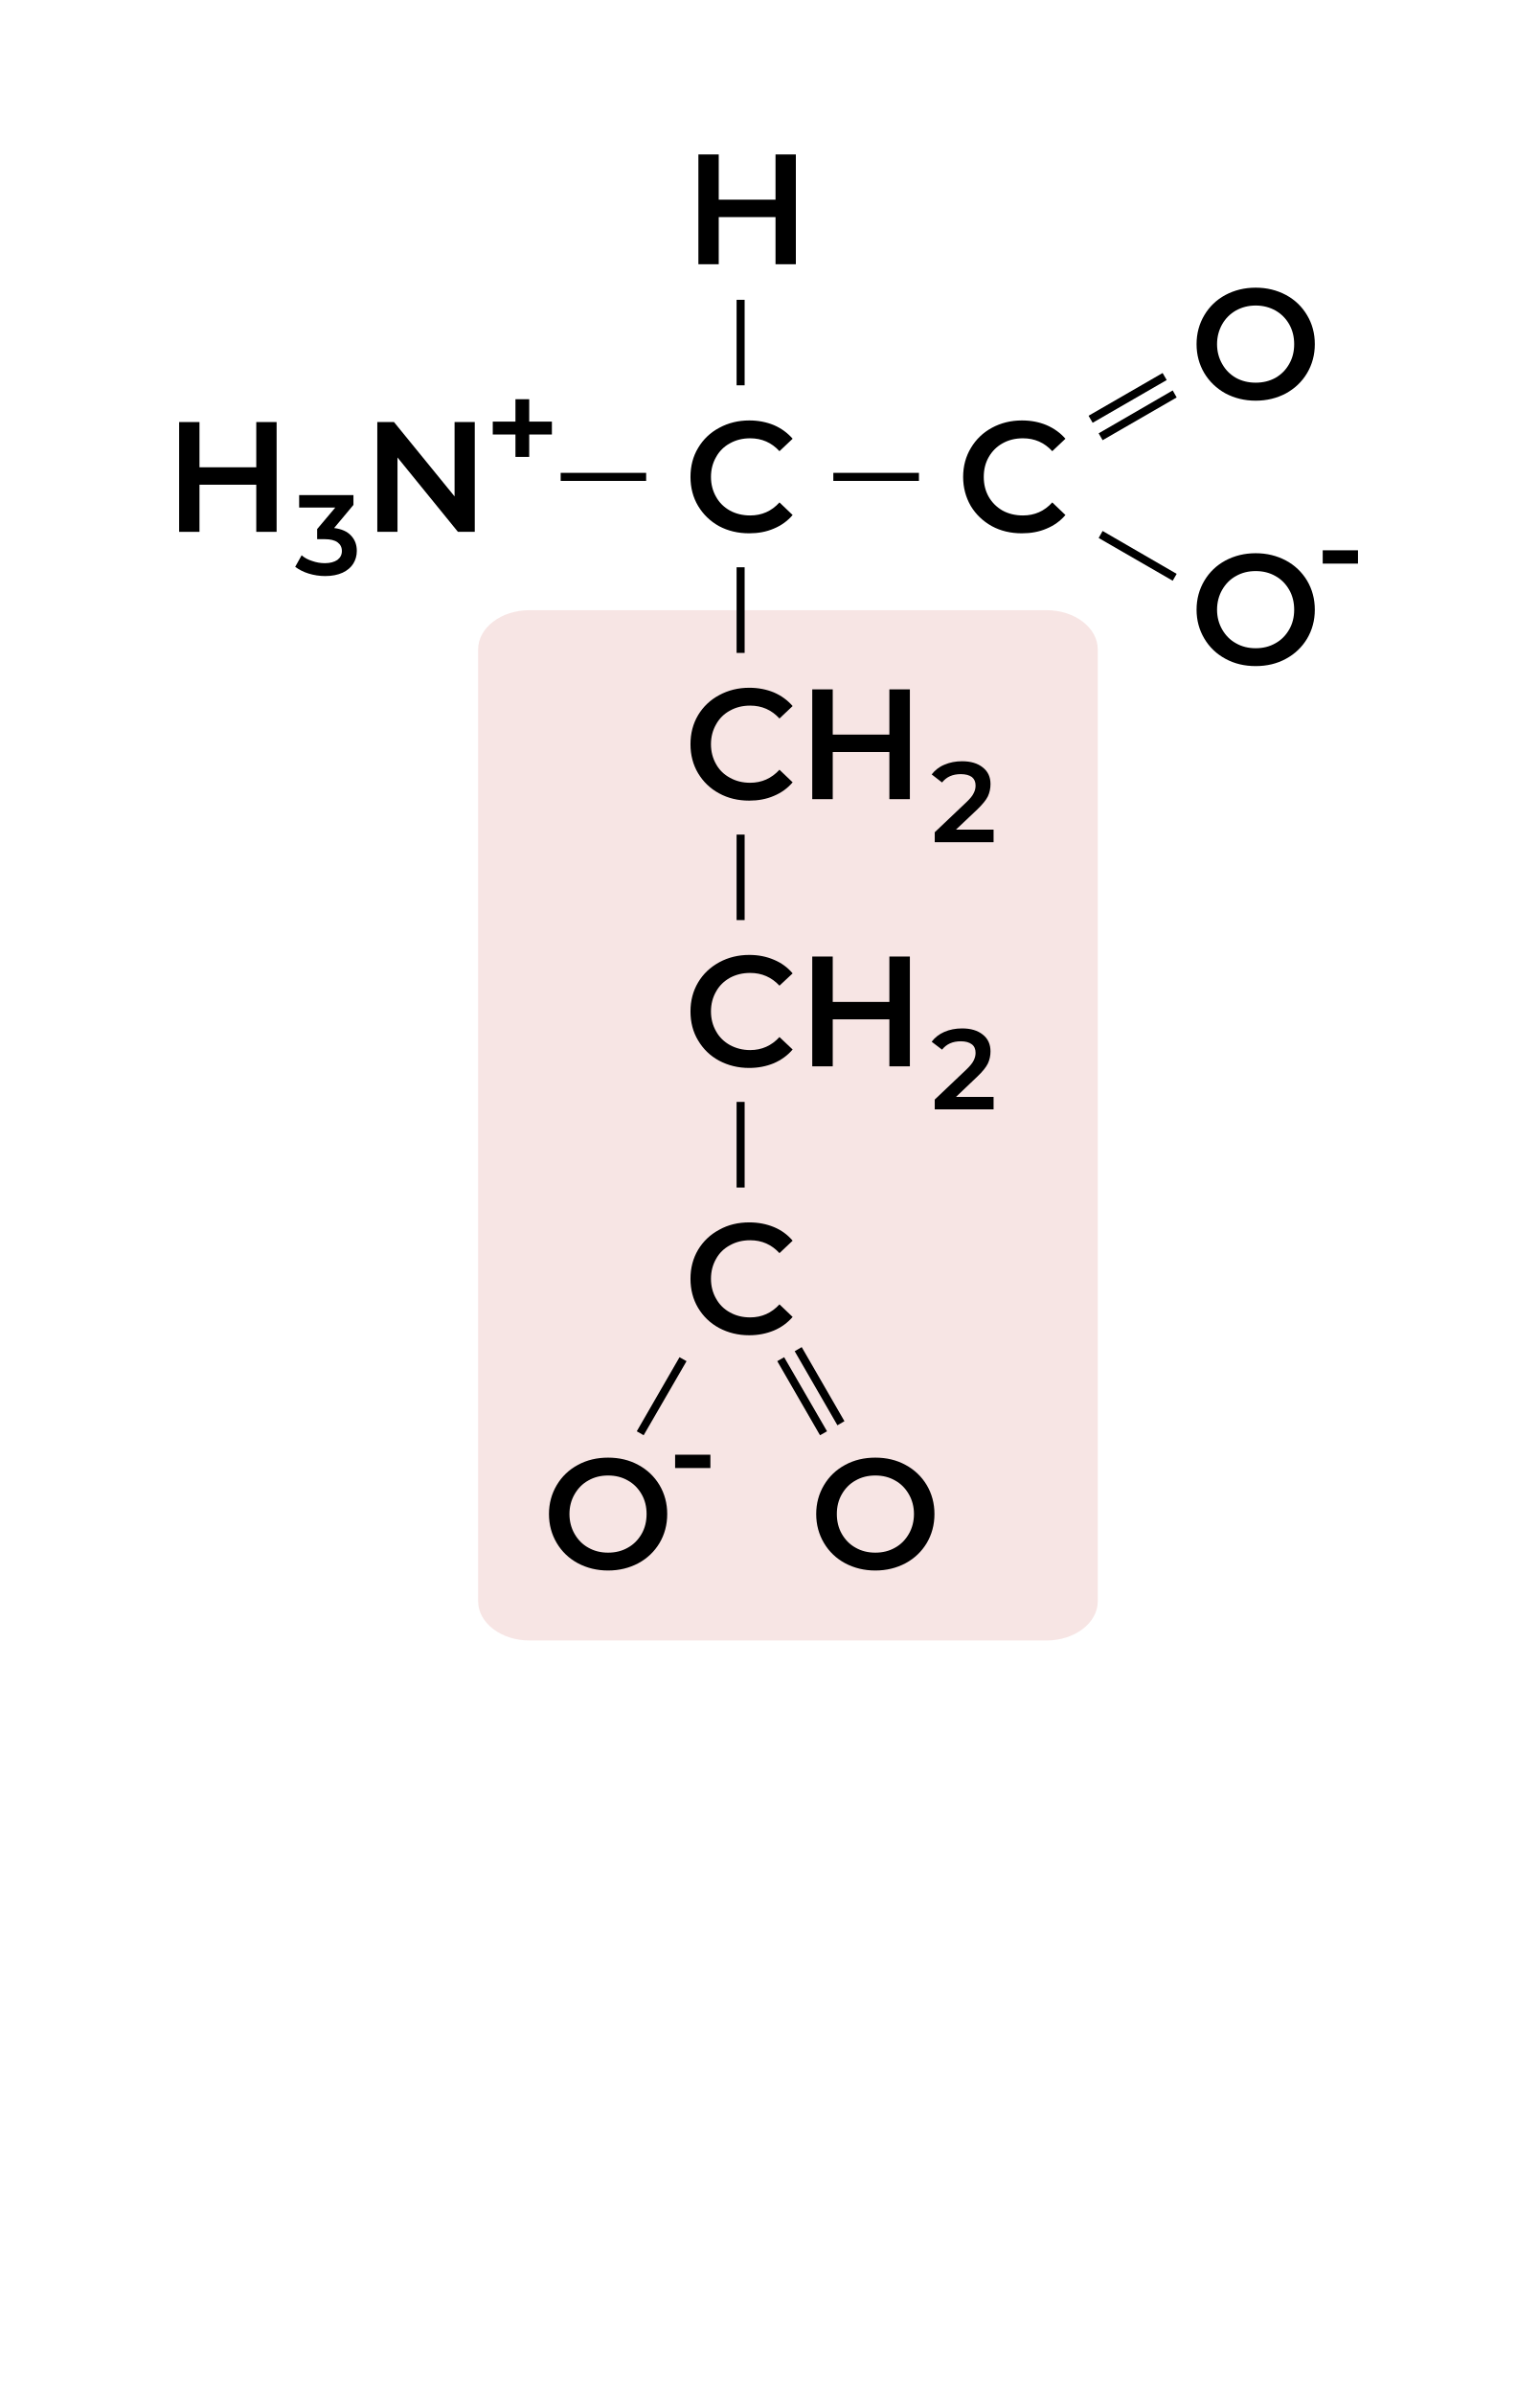
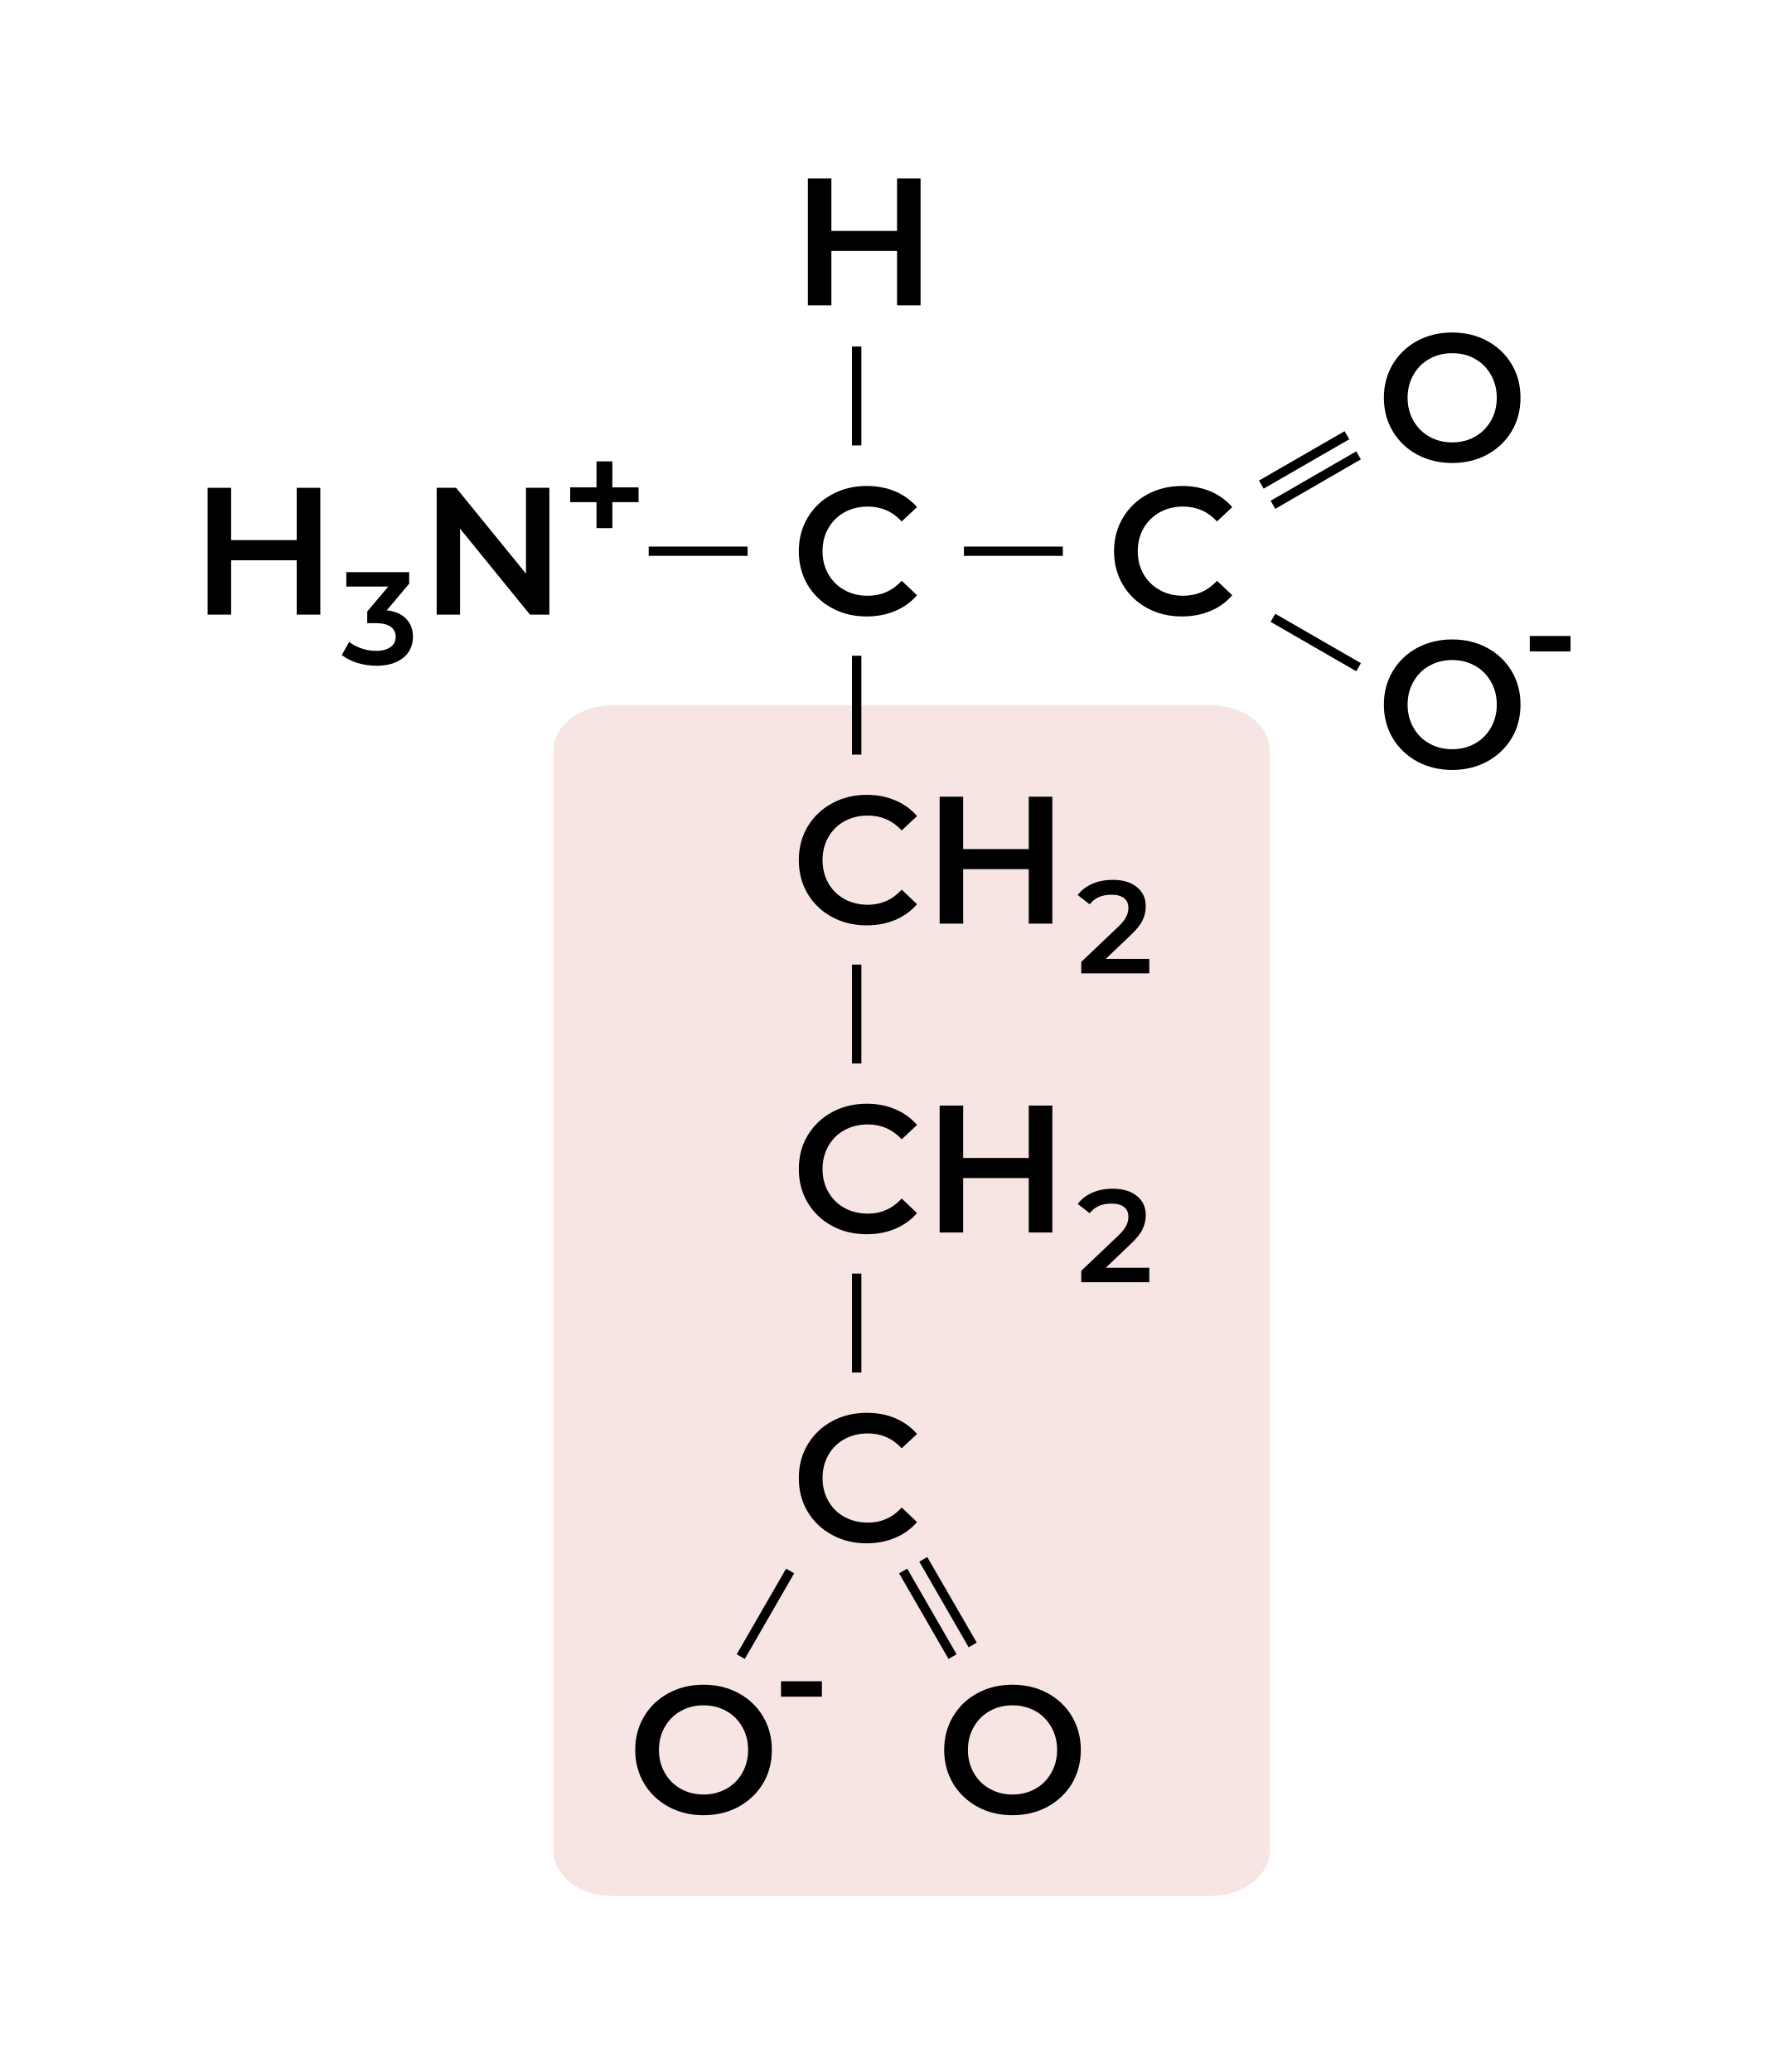
- <svg xmlns="http://www.w3.org/2000/svg" xml:space="preserve" width="450px" height="700px" version="1.1" style="shape-rendering:geometricPrecision; text-rendering:geometricPrecision; image-rendering:optimizeQuality; fill-rule:evenodd; clip-rule:evenodd" viewBox="0 0 105.17 163.6">
+ <svg xmlns="http://www.w3.org/2000/svg" xml:space="preserve" width="165px" height="192px" version="1.1" style="shape-rendering:geometricPrecision; text-rendering:geometricPrecision; image-rendering:optimizeQuality; fill-rule:evenodd; clip-rule:evenodd" viewBox="0 0 165 192.12">
  <defs>
    <style type="text/css">
   
    .fil0 {fill:none}
    .fil1 {fill:#F7E5E4}
    .fil2 {fill:black;fill-rule:nonzero}
   
  </style>
  </defs>
  <g id="Camada_x0020_1">
-     <rect class="fil0" width="105.17" height="163.6" />
-     <rect class="fil1" x="32.67" y="41.68" width="42.34" height="70.38" rx="3.51" ry="2.68" />
-     <polygon class="fil2" points="18.9,28.83 18.9,36.33 17.51,36.33 17.51,33.11 13.63,33.11 13.63,36.33 12.24,36.33 12.24,28.83 13.63,28.83 13.63,31.92 17.51,31.92 17.51,28.83 " />
-     <path class="fil2" d="M22.83 36.07c0.5,0.06 0.89,0.23 1.15,0.51 0.27,0.28 0.4,0.63 0.4,1.05 0,0.32 -0.08,0.61 -0.24,0.87 -0.16,0.26 -0.41,0.47 -0.73,0.62 -0.33,0.15 -0.72,0.23 -1.19,0.23 -0.39,0 -0.77,-0.06 -1.13,-0.17 -0.36,-0.11 -0.66,-0.27 -0.92,-0.46l0.44 -0.79c0.19,0.17 0.43,0.3 0.72,0.39 0.28,0.1 0.57,0.15 0.87,0.15 0.36,0 0.64,-0.08 0.85,-0.22 0.2,-0.15 0.31,-0.35 0.31,-0.61 0,-0.25 -0.1,-0.45 -0.29,-0.59 -0.2,-0.15 -0.5,-0.22 -0.9,-0.22l-0.5 0 0 -0.69 1.24 -1.47 -2.47 0 0 -0.85 3.71 0 0 0.67 -1.32 1.58z" />
-     <path class="fil2" d="M67.89 56.67l0 0.86 -4.02 0 0 -0.68 2.17 -2.06c0.24,-0.23 0.41,-0.43 0.49,-0.61 0.09,-0.17 0.13,-0.34 0.13,-0.52 0,-0.25 -0.08,-0.44 -0.25,-0.58 -0.18,-0.13 -0.43,-0.2 -0.76,-0.2 -0.56,0 -0.98,0.19 -1.28,0.57l-0.71 -0.55c0.22,-0.28 0.5,-0.51 0.86,-0.66 0.37,-0.16 0.77,-0.24 1.22,-0.24 0.59,0 1.06,0.14 1.41,0.42 0.36,0.28 0.53,0.66 0.53,1.14 0,0.3 -0.06,0.58 -0.18,0.84 -0.13,0.26 -0.37,0.55 -0.72,0.89l-1.46 1.38 2.57 0z" />
-     <path class="fil2" d="M67.89 74.93l0 0.85 -4.02 0 0 -0.67 2.17 -2.06c0.24,-0.23 0.41,-0.44 0.49,-0.61 0.09,-0.18 0.13,-0.35 0.13,-0.52 0,-0.25 -0.08,-0.45 -0.25,-0.58 -0.18,-0.14 -0.43,-0.21 -0.76,-0.21 -0.56,0 -0.98,0.19 -1.28,0.57l-0.71 -0.54c0.22,-0.29 0.5,-0.51 0.86,-0.67 0.37,-0.16 0.77,-0.24 1.22,-0.24 0.59,0 1.06,0.14 1.41,0.42 0.36,0.28 0.53,0.67 0.53,1.15 0,0.29 -0.06,0.57 -0.18,0.83 -0.13,0.26 -0.37,0.56 -0.72,0.89l-1.46 1.39 2.57 0z" />
-     <polygon class="fil2" points="32.44,28.83 32.44,36.33 31.29,36.33 27.16,31.25 27.16,36.33 25.78,36.33 25.78,28.83 26.92,28.83 31.06,33.91 31.06,28.83 " />
-     <path class="fil2" d="M51.19 36.43c-0.76,0 -1.44,-0.16 -2.06,-0.49 -0.61,-0.34 -1.08,-0.8 -1.43,-1.38 -0.35,-0.59 -0.52,-1.25 -0.52,-1.98 0,-0.74 0.17,-1.4 0.52,-1.98 0.35,-0.59 0.83,-1.05 1.45,-1.38 0.61,-0.33 1.29,-0.5 2.05,-0.5 0.61,0 1.17,0.11 1.68,0.32 0.51,0.22 0.93,0.53 1.28,0.93l-0.9 0.85c-0.54,-0.59 -1.21,-0.88 -2,-0.88 -0.51,0 -0.97,0.11 -1.38,0.34 -0.41,0.22 -0.73,0.54 -0.95,0.94 -0.23,0.4 -0.35,0.85 -0.35,1.36 0,0.5 0.12,0.96 0.35,1.36 0.22,0.4 0.54,0.71 0.95,0.94 0.41,0.22 0.87,0.33 1.38,0.33 0.79,0 1.46,-0.29 2,-0.89l0.9 0.86c-0.35,0.41 -0.78,0.72 -1.29,0.93 -0.51,0.22 -1.07,0.32 -1.68,0.32z" />
-     <path class="fil2" d="M69.82 36.43c-0.76,0 -1.44,-0.16 -2.05,-0.49 -0.61,-0.34 -1.09,-0.8 -1.44,-1.38 -0.34,-0.59 -0.52,-1.25 -0.52,-1.98 0,-0.74 0.18,-1.4 0.53,-1.98 0.35,-0.59 0.83,-1.05 1.44,-1.38 0.61,-0.33 1.29,-0.5 2.05,-0.5 0.62,0 1.18,0.11 1.68,0.32 0.51,0.22 0.94,0.53 1.29,0.93l-0.9 0.85c-0.54,-0.59 -1.21,-0.88 -2,-0.88 -0.52,0 -0.98,0.11 -1.39,0.34 -0.4,0.22 -0.72,0.54 -0.95,0.94 -0.23,0.4 -0.34,0.85 -0.34,1.36 0,0.5 0.11,0.96 0.34,1.36 0.23,0.4 0.55,0.71 0.95,0.94 0.41,0.22 0.87,0.33 1.39,0.33 0.79,0 1.46,-0.29 2,-0.89l0.9 0.86c-0.35,0.41 -0.78,0.72 -1.29,0.93 -0.51,0.22 -1.07,0.32 -1.69,0.32z" />
-     <path class="fil2" d="M85.8 27.37c-0.76,0 -1.45,-0.17 -2.07,-0.5 -0.61,-0.34 -1.09,-0.8 -1.44,-1.38 -0.35,-0.59 -0.53,-1.25 -0.53,-1.98 0,-0.73 0.18,-1.39 0.53,-1.98 0.35,-0.59 0.83,-1.05 1.44,-1.38 0.62,-0.33 1.31,-0.5 2.07,-0.5 0.76,0 1.45,0.17 2.07,0.5 0.61,0.33 1.09,0.79 1.44,1.38 0.35,0.58 0.53,1.24 0.53,1.98 0,0.73 -0.18,1.39 -0.53,1.98 -0.35,0.59 -0.83,1.04 -1.44,1.38 -0.62,0.33 -1.31,0.5 -2.07,0.5zm0 -1.23c0.5,0 0.95,-0.11 1.35,-0.33 0.4,-0.23 0.71,-0.54 0.94,-0.95 0.23,-0.4 0.34,-0.85 0.34,-1.35 0,-0.5 -0.11,-0.95 -0.34,-1.36 -0.23,-0.4 -0.54,-0.71 -0.94,-0.94 -0.4,-0.22 -0.85,-0.34 -1.35,-0.34 -0.5,0 -0.95,0.12 -1.35,0.34 -0.4,0.23 -0.71,0.54 -0.94,0.94 -0.23,0.41 -0.35,0.86 -0.35,1.36 0,0.5 0.12,0.95 0.35,1.35 0.23,0.41 0.54,0.72 0.94,0.95 0.4,0.22 0.85,0.33 1.35,0.33z" />
-     <path class="fil2" d="M85.8 45.5c-0.76,0 -1.45,-0.16 -2.07,-0.5 -0.61,-0.33 -1.09,-0.79 -1.44,-1.38 -0.35,-0.59 -0.53,-1.25 -0.53,-1.97 0,-0.73 0.18,-1.39 0.53,-1.98 0.35,-0.59 0.83,-1.05 1.44,-1.38 0.62,-0.33 1.31,-0.5 2.07,-0.5 0.76,0 1.45,0.17 2.07,0.5 0.61,0.33 1.09,0.79 1.44,1.37 0.35,0.59 0.53,1.25 0.53,1.99 0,0.73 -0.18,1.39 -0.53,1.98 -0.35,0.58 -0.83,1.04 -1.44,1.37 -0.62,0.34 -1.31,0.5 -2.07,0.5zm0 -1.22c0.5,0 0.95,-0.11 1.35,-0.34 0.4,-0.22 0.71,-0.54 0.94,-0.94 0.23,-0.4 0.34,-0.85 0.34,-1.35 0,-0.5 -0.11,-0.96 -0.34,-1.36 -0.23,-0.4 -0.54,-0.72 -0.94,-0.94 -0.4,-0.23 -0.85,-0.34 -1.35,-0.34 -0.5,0 -0.95,0.11 -1.35,0.34 -0.4,0.22 -0.71,0.54 -0.94,0.94 -0.23,0.4 -0.35,0.86 -0.35,1.36 0,0.5 0.12,0.95 0.35,1.35 0.23,0.4 0.54,0.72 0.94,0.94 0.4,0.23 0.85,0.34 1.35,0.34z" />
-     <path class="fil2" d="M51.19 54.69c-0.76,0 -1.44,-0.16 -2.06,-0.5 -0.61,-0.33 -1.08,-0.79 -1.43,-1.37 -0.35,-0.59 -0.52,-1.25 -0.52,-1.98 0,-0.74 0.17,-1.4 0.52,-1.99 0.35,-0.58 0.83,-1.04 1.45,-1.37 0.61,-0.33 1.29,-0.5 2.05,-0.5 0.61,0 1.17,0.11 1.68,0.32 0.51,0.22 0.93,0.53 1.28,0.93l-0.9 0.85c-0.54,-0.59 -1.21,-0.88 -2,-0.88 -0.51,0 -0.97,0.11 -1.38,0.34 -0.41,0.22 -0.73,0.54 -0.95,0.94 -0.23,0.4 -0.35,0.85 -0.35,1.36 0,0.5 0.12,0.96 0.35,1.36 0.22,0.4 0.54,0.71 0.95,0.93 0.41,0.23 0.87,0.34 1.38,0.34 0.79,0 1.46,-0.3 2,-0.89l0.9 0.86c-0.35,0.41 -0.78,0.72 -1.29,0.93 -0.51,0.22 -1.07,0.32 -1.68,0.32z" />
-     <polygon id="1" class="fil2" points="62.17,47.09 62.17,54.59 60.77,54.59 60.77,51.37 56.9,51.37 56.9,54.59 55.5,54.59 55.5,47.09 56.9,47.09 56.9,50.18 60.77,50.18 60.77,47.09 " />
-     <path class="fil2" d="M51.19 91.21c-0.76,0 -1.44,-0.17 -2.06,-0.5 -0.61,-0.33 -1.08,-0.79 -1.43,-1.37 -0.35,-0.59 -0.52,-1.25 -0.52,-1.99 0,-0.73 0.17,-1.39 0.52,-1.98 0.35,-0.58 0.83,-1.04 1.45,-1.37 0.61,-0.34 1.29,-0.5 2.05,-0.5 0.61,0 1.17,0.11 1.68,0.32 0.51,0.21 0.93,0.52 1.28,0.93l-0.9 0.85c-0.54,-0.59 -1.21,-0.88 -2,-0.88 -0.51,0 -0.97,0.11 -1.38,0.34 -0.41,0.22 -0.73,0.53 -0.95,0.93 -0.23,0.4 -0.35,0.86 -0.35,1.36 0,0.51 0.12,0.96 0.35,1.36 0.22,0.4 0.54,0.72 0.95,0.94 0.41,0.23 0.87,0.34 1.38,0.34 0.79,0 1.46,-0.3 2,-0.89l0.9 0.86c-0.35,0.4 -0.78,0.72 -1.29,0.93 -0.51,0.21 -1.07,0.32 -1.68,0.32z" />
-     <path class="fil2" d="M51.19 72.95c-0.76,0 -1.44,-0.17 -2.06,-0.5 -0.61,-0.33 -1.08,-0.79 -1.43,-1.38 -0.35,-0.58 -0.52,-1.24 -0.52,-1.98 0,-0.73 0.17,-1.39 0.52,-1.98 0.35,-0.59 0.83,-1.04 1.45,-1.38 0.61,-0.33 1.29,-0.5 2.05,-0.5 0.61,0 1.17,0.11 1.68,0.33 0.51,0.21 0.93,0.52 1.28,0.93l-0.9 0.84c-0.54,-0.58 -1.21,-0.87 -2,-0.87 -0.51,0 -0.97,0.11 -1.38,0.33 -0.41,0.23 -0.73,0.54 -0.95,0.94 -0.23,0.4 -0.35,0.85 -0.35,1.36 0,0.51 0.12,0.96 0.35,1.36 0.22,0.4 0.54,0.71 0.95,0.94 0.41,0.22 0.87,0.34 1.38,0.34 0.79,0 1.46,-0.3 2,-0.89l0.9 0.85c-0.35,0.41 -0.78,0.72 -1.29,0.94 -0.51,0.21 -1.07,0.32 -1.68,0.32z" />
-     <polygon id="1" class="fil2" points="62.17,65.34 62.17,72.84 60.77,72.84 60.77,69.63 56.9,69.63 56.9,72.84 55.5,72.84 55.5,65.34 56.9,65.34 56.9,68.44 60.77,68.44 60.77,65.34 " />
-     <polygon class="fil2" points="54.38,10.55 54.38,18.05 52.99,18.05 52.99,14.83 49.11,14.83 49.11,18.05 47.72,18.05 47.72,10.55 49.11,10.55 49.11,13.64 52.99,13.64 52.99,10.55 " />
-     <polygon class="fil2" points="37.71,29.68 36.16,29.68 36.16,31.21 35.22,31.21 35.22,29.68 33.67,29.68 33.67,28.8 35.22,28.8 35.22,27.27 36.16,27.27 36.16,28.8 37.71,28.8 " />
-     <polygon class="fil2" points="90.38,37.59 92.79,37.59 92.79,38.5 90.38,38.5 " />
-     <path class="fil2" d="M41.55 107.28c-0.76,0 -1.45,-0.17 -2.07,-0.5 -0.61,-0.33 -1.09,-0.79 -1.44,-1.38 -0.35,-0.59 -0.53,-1.25 -0.53,-1.98 0,-0.72 0.18,-1.38 0.53,-1.97 0.35,-0.59 0.83,-1.05 1.44,-1.38 0.62,-0.34 1.31,-0.5 2.07,-0.5 0.76,0 1.45,0.16 2.07,0.5 0.61,0.33 1.09,0.79 1.44,1.37 0.35,0.59 0.53,1.25 0.53,1.98 0,0.74 -0.18,1.4 -0.53,1.99 -0.35,0.58 -0.83,1.04 -1.44,1.37 -0.62,0.33 -1.31,0.5 -2.07,0.5zm0 -1.22c0.5,0 0.95,-0.11 1.35,-0.34 0.4,-0.22 0.71,-0.54 0.94,-0.94 0.23,-0.4 0.34,-0.86 0.34,-1.36 0,-0.5 -0.11,-0.95 -0.34,-1.35 -0.23,-0.4 -0.54,-0.72 -0.94,-0.94 -0.4,-0.23 -0.85,-0.34 -1.35,-0.34 -0.5,0 -0.95,0.11 -1.35,0.34 -0.4,0.22 -0.71,0.54 -0.94,0.94 -0.23,0.4 -0.35,0.85 -0.35,1.35 0,0.5 0.12,0.96 0.35,1.36 0.23,0.4 0.54,0.72 0.94,0.94 0.4,0.23 0.85,0.34 1.35,0.34z" />
-     <polygon class="fil2" points="46.13,99.37 48.54,99.37 48.54,100.28 46.13,100.28 " />
-     <path class="fil2" d="M59.81 107.28c-0.76,0 -1.45,-0.17 -2.07,-0.5 -0.61,-0.33 -1.09,-0.79 -1.44,-1.38 -0.35,-0.59 -0.53,-1.25 -0.53,-1.98 0,-0.72 0.18,-1.38 0.53,-1.97 0.35,-0.59 0.83,-1.05 1.44,-1.38 0.62,-0.34 1.31,-0.5 2.07,-0.5 0.76,0 1.45,0.16 2.07,0.5 0.61,0.33 1.09,0.79 1.44,1.37 0.35,0.59 0.53,1.25 0.53,1.98 0,0.74 -0.18,1.4 -0.53,1.99 -0.35,0.58 -0.83,1.04 -1.44,1.37 -0.62,0.33 -1.31,0.5 -2.07,0.5zm0 -1.22c0.5,0 0.95,-0.11 1.35,-0.34 0.4,-0.22 0.71,-0.54 0.94,-0.94 0.23,-0.4 0.35,-0.86 0.35,-1.36 0,-0.5 -0.12,-0.95 -0.35,-1.35 -0.23,-0.4 -0.54,-0.72 -0.94,-0.94 -0.4,-0.23 -0.85,-0.34 -1.35,-0.34 -0.5,0 -0.95,0.11 -1.35,0.34 -0.4,0.22 -0.71,0.54 -0.94,0.94 -0.23,0.4 -0.34,0.85 -0.34,1.35 0,0.5 0.11,0.96 0.34,1.36 0.23,0.4 0.54,0.72 0.94,0.94 0.4,0.23 0.85,0.34 1.35,0.34z" />
-     <polygon class="fil2" points="50.88,38.75 50.88,44.6 50.33,44.6 50.33,38.75 " />
-     <polygon class="fil2" points="38.31,32.3 44.15,32.3 44.15,32.85 38.31,32.85 " />
-     <polygon class="fil2" points="56.94,32.3 62.79,32.3 62.79,32.85 56.94,32.85 " />
-     <polygon class="fil2" points="74.38,28.4 79.44,25.48 79.72,25.96 74.66,28.88 " />
-     <polygon class="fil2" points="75.07,29.6 80.13,26.67 80.4,27.15 75.34,30.07 " />
-     <polygon class="fil2" points="75.34,36.27 80.4,39.2 80.13,39.67 75.07,36.75 " />
-     <polygon class="fil2" points="54.78,92.02 57.7,97.08 57.22,97.36 54.3,92.3 " />
-     <polygon class="fil2" points="53.58,92.71 56.51,97.77 56.03,98.04 53.11,92.98 " />
-     <polygon class="fil2" points="46.91,92.98 43.98,98.04 43.51,97.77 46.43,92.71 " />
-     <polygon class="fil2" points="50.88,75.27 50.88,81.12 50.33,81.12 50.33,75.27 " />
-     <polygon class="fil2" points="50.88,20.48 50.88,26.32 50.33,26.32 50.33,20.48 " />
-     <polygon class="fil2" points="50.88,57.01 50.88,62.85 50.33,62.85 50.33,57.01 " />
+     <rect class="fil0" width="165" height="192.12" />
+     <rect class="fil1" x="51.26" y="65.38" width="66.43" height="110.42" rx="5.5" ry="4.21" />
+     <polygon class="fil2" points="29.65,45.23 29.65,56.99 27.46,56.99 27.46,51.95 21.38,51.95 21.38,56.99 19.2,56.99 19.2,45.23 21.38,45.23 21.38,50.08 27.46,50.08 27.46,45.23 " />
+     <path class="fil2" d="M35.81 56.59c0.79,0.09 1.4,0.36 1.81,0.8 0.42,0.44 0.62,0.99 0.62,1.65 0,0.5 -0.12,0.95 -0.37,1.36 -0.26,0.41 -0.64,0.73 -1.15,0.97 -0.51,0.24 -1.13,0.36 -1.86,0.36 -0.61,0 -1.2,-0.09 -1.77,-0.26 -0.56,-0.18 -1.05,-0.42 -1.45,-0.73l0.69 -1.23c0.31,0.26 0.69,0.46 1.13,0.61 0.44,0.15 0.9,0.23 1.37,0.23 0.57,0 1.01,-0.12 1.33,-0.35 0.32,-0.23 0.48,-0.55 0.48,-0.95 0,-0.39 -0.15,-0.71 -0.45,-0.93 -0.31,-0.22 -0.78,-0.34 -1.4,-0.34l-0.79 0 0 -1.08 1.95 -2.31 -3.89 0 0 -1.34 5.83 0 0 1.07 -2.08 2.47z" />
+     <path class="fil2" d="M106.52 88.91l0 1.34 -6.31 0 0 -1.06 3.4 -3.23c0.38,-0.36 0.64,-0.68 0.77,-0.96 0.14,-0.27 0.2,-0.54 0.2,-0.81 0,-0.4 -0.13,-0.7 -0.4,-0.91 -0.27,-0.22 -0.66,-0.32 -1.18,-0.32 -0.88,0 -1.54,0.29 -2.01,0.89l-1.11 -0.86c0.33,-0.44 0.78,-0.79 1.35,-1.04 0.57,-0.25 1.2,-0.37 1.9,-0.37 0.93,0 1.67,0.22 2.22,0.66 0.56,0.44 0.84,1.04 0.84,1.79 0,0.47 -0.1,0.9 -0.3,1.31 -0.19,0.41 -0.57,0.87 -1.12,1.39l-2.29 2.18 4.04 0z" />
+     <path class="fil2" d="M106.52 117.55l0 1.34 -6.31 0 0 -1.06 3.4 -3.23c0.38,-0.36 0.64,-0.68 0.77,-0.96 0.14,-0.27 0.2,-0.54 0.2,-0.81 0,-0.4 -0.13,-0.7 -0.4,-0.91 -0.27,-0.22 -0.66,-0.32 -1.18,-0.32 -0.88,0 -1.54,0.29 -2.01,0.89l-1.11 -0.86c0.33,-0.44 0.78,-0.79 1.35,-1.04 0.57,-0.25 1.2,-0.37 1.9,-0.37 0.93,0 1.67,0.22 2.22,0.66 0.56,0.44 0.84,1.04 0.84,1.79 0,0.47 -0.1,0.9 -0.3,1.31 -0.19,0.41 -0.57,0.87 -1.12,1.39l-2.29 2.18 4.04 0z" />
+     <polygon class="fil2" points="50.89,45.23 50.89,56.99 49.09,56.99 42.61,49.02 42.61,56.99 40.44,56.99 40.44,45.23 42.24,45.23 48.72,53.19 48.72,45.23 " />
+     <path class="fil2" d="M80.3 57.16c-1.18,0 -2.26,-0.26 -3.21,-0.78 -0.96,-0.52 -1.71,-1.24 -2.26,-2.16 -0.54,-0.92 -0.81,-1.96 -0.81,-3.11 0,-1.16 0.27,-2.19 0.82,-3.11 0.55,-0.92 1.3,-1.64 2.26,-2.16 0.96,-0.52 2.03,-0.78 3.22,-0.78 0.96,0 1.84,0.17 2.64,0.5 0.79,0.34 1.47,0.83 2.02,1.46l-1.42 1.33c-0.85,-0.92 -1.9,-1.38 -3.14,-1.38 -0.81,0 -1.53,0.18 -2.17,0.53 -0.64,0.36 -1.13,0.85 -1.49,1.47 -0.36,0.63 -0.54,1.34 -0.54,2.14 0,0.79 0.18,1.51 0.54,2.13 0.36,0.63 0.85,1.12 1.49,1.47 0.64,0.36 1.36,0.53 2.17,0.53 1.24,0 2.29,-0.46 3.14,-1.39l1.42 1.34c-0.55,0.64 -1.23,1.13 -2.03,1.46 -0.8,0.34 -1.68,0.51 -2.65,0.51z" />
+     <path class="fil2" d="M109.54 57.16c-1.19,0 -2.26,-0.26 -3.22,-0.78 -0.96,-0.52 -1.71,-1.24 -2.25,-2.16 -0.55,-0.92 -0.82,-1.96 -0.82,-3.11 0,-1.16 0.28,-2.19 0.83,-3.11 0.55,-0.92 1.3,-1.64 2.26,-2.16 0.95,-0.52 2.03,-0.78 3.22,-0.78 0.96,0 1.84,0.17 2.63,0.5 0.8,0.34 1.47,0.83 2.02,1.46l-1.41 1.33c-0.85,-0.92 -1.9,-1.38 -3.14,-1.38 -0.81,0 -1.53,0.18 -2.17,0.53 -0.64,0.36 -1.14,0.85 -1.5,1.47 -0.36,0.63 -0.54,1.34 -0.54,2.14 0,0.79 0.18,1.51 0.54,2.13 0.36,0.63 0.86,1.12 1.5,1.47 0.64,0.36 1.36,0.53 2.17,0.53 1.24,0 2.29,-0.46 3.14,-1.39l1.41 1.34c-0.55,0.64 -1.22,1.13 -2.02,1.46 -0.81,0.34 -1.69,0.51 -2.65,0.51z" />
+     <path class="fil2" d="M134.61 42.93c-1.2,0 -2.28,-0.26 -3.25,-0.78 -0.96,-0.52 -1.72,-1.24 -2.27,-2.17 -0.55,-0.92 -0.82,-1.96 -0.82,-3.1 0,-1.14 0.27,-2.17 0.82,-3.1 0.55,-0.92 1.31,-1.65 2.27,-2.17 0.97,-0.52 2.05,-0.78 3.25,-0.78 1.19,0 2.28,0.26 3.24,0.78 0.96,0.52 1.72,1.24 2.27,2.16 0.55,0.92 0.82,1.96 0.82,3.11 0,1.16 -0.27,2.19 -0.82,3.11 -0.55,0.92 -1.31,1.64 -2.27,2.16 -0.96,0.52 -2.05,0.78 -3.24,0.78zm0 -1.91c0.78,0 1.49,-0.18 2.11,-0.53 0.63,-0.36 1.12,-0.85 1.48,-1.48 0.36,-0.64 0.54,-1.34 0.54,-2.13 0,-0.78 -0.18,-1.49 -0.54,-2.12 -0.36,-0.64 -0.85,-1.13 -1.48,-1.48 -0.62,-0.36 -1.33,-0.53 -2.11,-0.53 -0.79,0 -1.49,0.17 -2.12,0.53 -0.63,0.35 -1.12,0.84 -1.48,1.48 -0.36,0.63 -0.54,1.34 -0.54,2.12 0,0.79 0.18,1.49 0.54,2.13 0.36,0.63 0.85,1.12 1.48,1.48 0.63,0.35 1.33,0.53 2.12,0.53z" />
+     <path class="fil2" d="M134.61 71.39c-1.2,0 -2.28,-0.26 -3.25,-0.78 -0.96,-0.53 -1.72,-1.25 -2.27,-2.17 -0.55,-0.93 -0.82,-1.96 -0.82,-3.1 0,-1.15 0.27,-2.18 0.82,-3.1 0.55,-0.93 1.31,-1.65 2.27,-2.17 0.97,-0.52 2.05,-0.78 3.25,-0.78 1.19,0 2.28,0.26 3.24,0.78 0.96,0.52 1.72,1.24 2.27,2.16 0.55,0.92 0.82,1.95 0.82,3.11 0,1.15 -0.27,2.19 -0.82,3.11 -0.55,0.91 -1.31,1.63 -2.27,2.16 -0.96,0.52 -2.05,0.78 -3.24,0.78zm0 -1.92c0.78,0 1.49,-0.18 2.11,-0.53 0.63,-0.35 1.12,-0.84 1.48,-1.48 0.36,-0.63 0.54,-1.34 0.54,-2.12 0,-0.79 -0.18,-1.5 -0.54,-2.13 -0.36,-0.63 -0.85,-1.13 -1.48,-1.48 -0.62,-0.35 -1.33,-0.53 -2.11,-0.53 -0.79,0 -1.49,0.18 -2.12,0.53 -0.63,0.35 -1.12,0.85 -1.48,1.48 -0.36,0.63 -0.54,1.34 -0.54,2.13 0,0.78 0.18,1.49 0.54,2.12 0.36,0.64 0.85,1.13 1.48,1.48 0.63,0.35 1.33,0.53 2.12,0.53z" />
+     <path class="fil2" d="M80.3 85.8c-1.18,0 -2.26,-0.26 -3.21,-0.78 -0.96,-0.52 -1.71,-1.24 -2.26,-2.16 -0.54,-0.92 -0.81,-1.95 -0.81,-3.11 0,-1.15 0.27,-2.19 0.82,-3.11 0.55,-0.91 1.3,-1.63 2.26,-2.15 0.96,-0.53 2.03,-0.79 3.22,-0.79 0.96,0 1.84,0.17 2.64,0.51 0.79,0.33 1.47,0.82 2.02,1.46l-1.42 1.33c-0.85,-0.92 -1.9,-1.38 -3.14,-1.38 -0.81,0 -1.53,0.18 -2.17,0.53 -0.64,0.35 -1.13,0.84 -1.49,1.47 -0.36,0.63 -0.54,1.34 -0.54,2.13 0,0.8 0.18,1.51 0.54,2.14 0.36,0.63 0.85,1.12 1.49,1.47 0.64,0.35 1.36,0.53 2.17,0.53 1.24,0 2.29,-0.47 3.14,-1.4l1.42 1.35c-0.55,0.64 -1.23,1.12 -2.03,1.46 -0.8,0.34 -1.68,0.5 -2.65,0.5z" />
+     <polygon id="1" class="fil2" points="97.53,73.87 97.53,85.64 95.34,85.64 95.34,80.59 89.26,80.59 89.26,85.64 87.08,85.64 87.08,73.87 89.26,73.87 89.26,78.73 95.34,78.73 95.34,73.87 " />
+     <path class="fil2" d="M80.3 143.1c-1.18,0 -2.26,-0.26 -3.21,-0.79 -0.96,-0.52 -1.71,-1.24 -2.26,-2.16 -0.54,-0.91 -0.81,-1.95 -0.81,-3.1 0,-1.16 0.27,-2.19 0.82,-3.11 0.55,-0.92 1.3,-1.64 2.26,-2.16 0.96,-0.52 2.03,-0.78 3.22,-0.78 0.96,0 1.84,0.16 2.64,0.5 0.79,0.34 1.47,0.82 2.02,1.46l-1.42 1.33c-0.85,-0.92 -1.9,-1.38 -3.14,-1.38 -0.81,0 -1.53,0.18 -2.17,0.53 -0.64,0.35 -1.13,0.84 -1.49,1.47 -0.36,0.63 -0.54,1.34 -0.54,2.14 0,0.79 0.18,1.5 0.54,2.13 0.36,0.63 0.85,1.12 1.49,1.47 0.64,0.35 1.36,0.53 2.17,0.53 1.24,0 2.29,-0.46 3.14,-1.4l1.42 1.35c-0.55,0.64 -1.23,1.13 -2.03,1.46 -0.8,0.34 -1.68,0.51 -2.65,0.51z" />
+     <path class="fil2" d="M80.3 114.44c-1.18,0 -2.26,-0.26 -3.21,-0.78 -0.96,-0.52 -1.71,-1.24 -2.26,-2.16 -0.54,-0.92 -0.81,-1.95 -0.81,-3.11 0,-1.15 0.27,-2.19 0.82,-3.11 0.55,-0.91 1.3,-1.63 2.26,-2.16 0.96,-0.52 2.03,-0.78 3.22,-0.78 0.96,0 1.84,0.17 2.64,0.51 0.79,0.33 1.47,0.82 2.02,1.46l-1.42 1.33c-0.85,-0.92 -1.9,-1.38 -3.14,-1.38 -0.81,0 -1.53,0.18 -2.17,0.53 -0.64,0.35 -1.13,0.84 -1.49,1.47 -0.36,0.63 -0.54,1.34 -0.54,2.13 0,0.8 0.18,1.51 0.54,2.14 0.36,0.63 0.85,1.12 1.49,1.47 0.64,0.35 1.36,0.53 2.17,0.53 1.24,0 2.29,-0.47 3.14,-1.4l1.42 1.35c-0.55,0.64 -1.23,1.12 -2.03,1.46 -0.8,0.34 -1.68,0.5 -2.65,0.5z" />
+     <polygon id="1" class="fil2" points="97.53,102.51 97.53,114.28 95.34,114.28 95.34,109.23 89.26,109.23 89.26,114.28 87.08,114.28 87.08,102.51 89.26,102.51 89.26,107.37 95.34,107.37 95.34,102.51 " />
+     <polygon class="fil2" points="85.31,16.55 85.31,28.31 83.13,28.31 83.13,23.27 77.04,23.27 77.04,28.31 74.86,28.31 74.86,16.55 77.04,16.55 77.04,21.41 83.13,21.41 83.13,16.55 " />
+     <polygon class="fil2" points="59.16,46.56 56.73,46.56 56.73,48.97 55.26,48.97 55.26,46.56 52.82,46.56 52.82,45.19 55.26,45.19 55.26,42.78 56.73,42.78 56.73,45.19 59.16,45.19 " />
+     <polygon class="fil2" points="141.8,58.97 145.58,58.97 145.58,60.4 141.8,60.4 " />
+     <path class="fil2" d="M65.18 168.31c-1.19,0 -2.27,-0.26 -3.24,-0.78 -0.96,-0.53 -1.72,-1.25 -2.27,-2.17 -0.55,-0.93 -0.82,-1.96 -0.82,-3.1 0,-1.15 0.27,-2.18 0.82,-3.1 0.55,-0.93 1.31,-1.65 2.27,-2.17 0.97,-0.52 2.05,-0.78 3.24,-0.78 1.2,0 2.29,0.26 3.25,0.78 0.96,0.52 1.72,1.24 2.27,2.16 0.55,0.92 0.82,1.95 0.82,3.11 0,1.15 -0.27,2.19 -0.82,3.11 -0.55,0.91 -1.31,1.63 -2.27,2.16 -0.96,0.52 -2.05,0.78 -3.25,0.78zm0 -1.92c0.79,0 1.5,-0.18 2.12,-0.53 0.63,-0.35 1.12,-0.84 1.48,-1.48 0.36,-0.63 0.54,-1.34 0.54,-2.12 0,-0.79 -0.18,-1.5 -0.54,-2.13 -0.36,-0.63 -0.85,-1.13 -1.48,-1.48 -0.62,-0.35 -1.33,-0.53 -2.12,-0.53 -0.78,0 -1.48,0.18 -2.11,0.53 -0.63,0.35 -1.12,0.85 -1.48,1.48 -0.36,0.63 -0.54,1.34 -0.54,2.13 0,0.78 0.18,1.49 0.54,2.12 0.36,0.64 0.85,1.13 1.48,1.48 0.63,0.35 1.33,0.53 2.11,0.53z" />
+     <polygon class="fil2" points="72.37,155.89 76.16,155.89 76.16,157.32 72.37,157.32 " />
+     <path class="fil2" d="M93.83 168.31c-1.2,0 -2.28,-0.26 -3.24,-0.78 -0.96,-0.53 -1.72,-1.25 -2.27,-2.17 -0.55,-0.93 -0.82,-1.96 -0.82,-3.1 0,-1.15 0.27,-2.18 0.82,-3.1 0.55,-0.93 1.31,-1.65 2.27,-2.17 0.96,-0.52 2.04,-0.78 3.24,-0.78 1.2,0 2.28,0.26 3.25,0.78 0.96,0.52 1.72,1.24 2.27,2.16 0.54,0.92 0.82,1.95 0.82,3.11 0,1.15 -0.28,2.19 -0.82,3.11 -0.55,0.91 -1.31,1.63 -2.27,2.16 -0.97,0.52 -2.05,0.78 -3.25,0.78zm0 -1.92c0.79,0 1.49,-0.18 2.12,-0.53 0.63,-0.35 1.12,-0.84 1.48,-1.48 0.36,-0.63 0.54,-1.34 0.54,-2.12 0,-0.79 -0.18,-1.5 -0.54,-2.13 -0.36,-0.63 -0.85,-1.13 -1.48,-1.48 -0.63,-0.35 -1.33,-0.53 -2.12,-0.53 -0.78,0 -1.49,0.18 -2.11,0.53 -0.63,0.35 -1.12,0.85 -1.48,1.48 -0.36,0.63 -0.54,1.34 -0.54,2.13 0,0.78 0.18,1.49 0.54,2.12 0.36,0.64 0.85,1.13 1.48,1.48 0.62,0.35 1.33,0.53 2.11,0.53z" />
+     <polygon class="fil2" points="79.82,60.8 79.82,69.97 78.95,69.97 78.95,60.8 " />
+     <polygon class="fil2" points="60.1,50.68 69.27,50.68 69.27,51.54 60.1,51.54 " />
+     <polygon class="fil2" points="89.33,50.68 98.5,50.68 98.5,51.54 89.33,51.54 " />
+     <polygon class="fil2" points="116.69,44.56 124.63,39.98 125.06,40.73 117.12,45.31 " />
+     <polygon class="fil2" points="117.77,46.43 125.71,41.85 126.14,42.59 118.2,47.18 " />
+     <polygon class="fil2" points="118.2,56.91 126.14,61.49 125.71,62.24 117.77,57.66 " />
+     <polygon class="fil2" points="85.93,144.37 90.52,152.31 89.77,152.74 85.19,144.8 " />
+     <polygon class="fil2" points="84.07,145.45 88.65,153.39 87.9,153.82 83.32,145.88 " />
+     <polygon class="fil2" points="73.59,145.88 69.01,153.82 68.26,153.39 72.84,145.45 " />
+     <polygon class="fil2" points="79.82,118.09 79.82,127.26 78.95,127.26 78.95,118.09 " />
+     <polygon class="fil2" points="79.82,32.13 79.82,41.3 78.95,41.3 78.95,32.13 " />
+     <polygon class="fil2" points="79.82,89.44 79.82,98.61 78.95,98.61 78.95,89.44 " />
  </g>
</svg>
